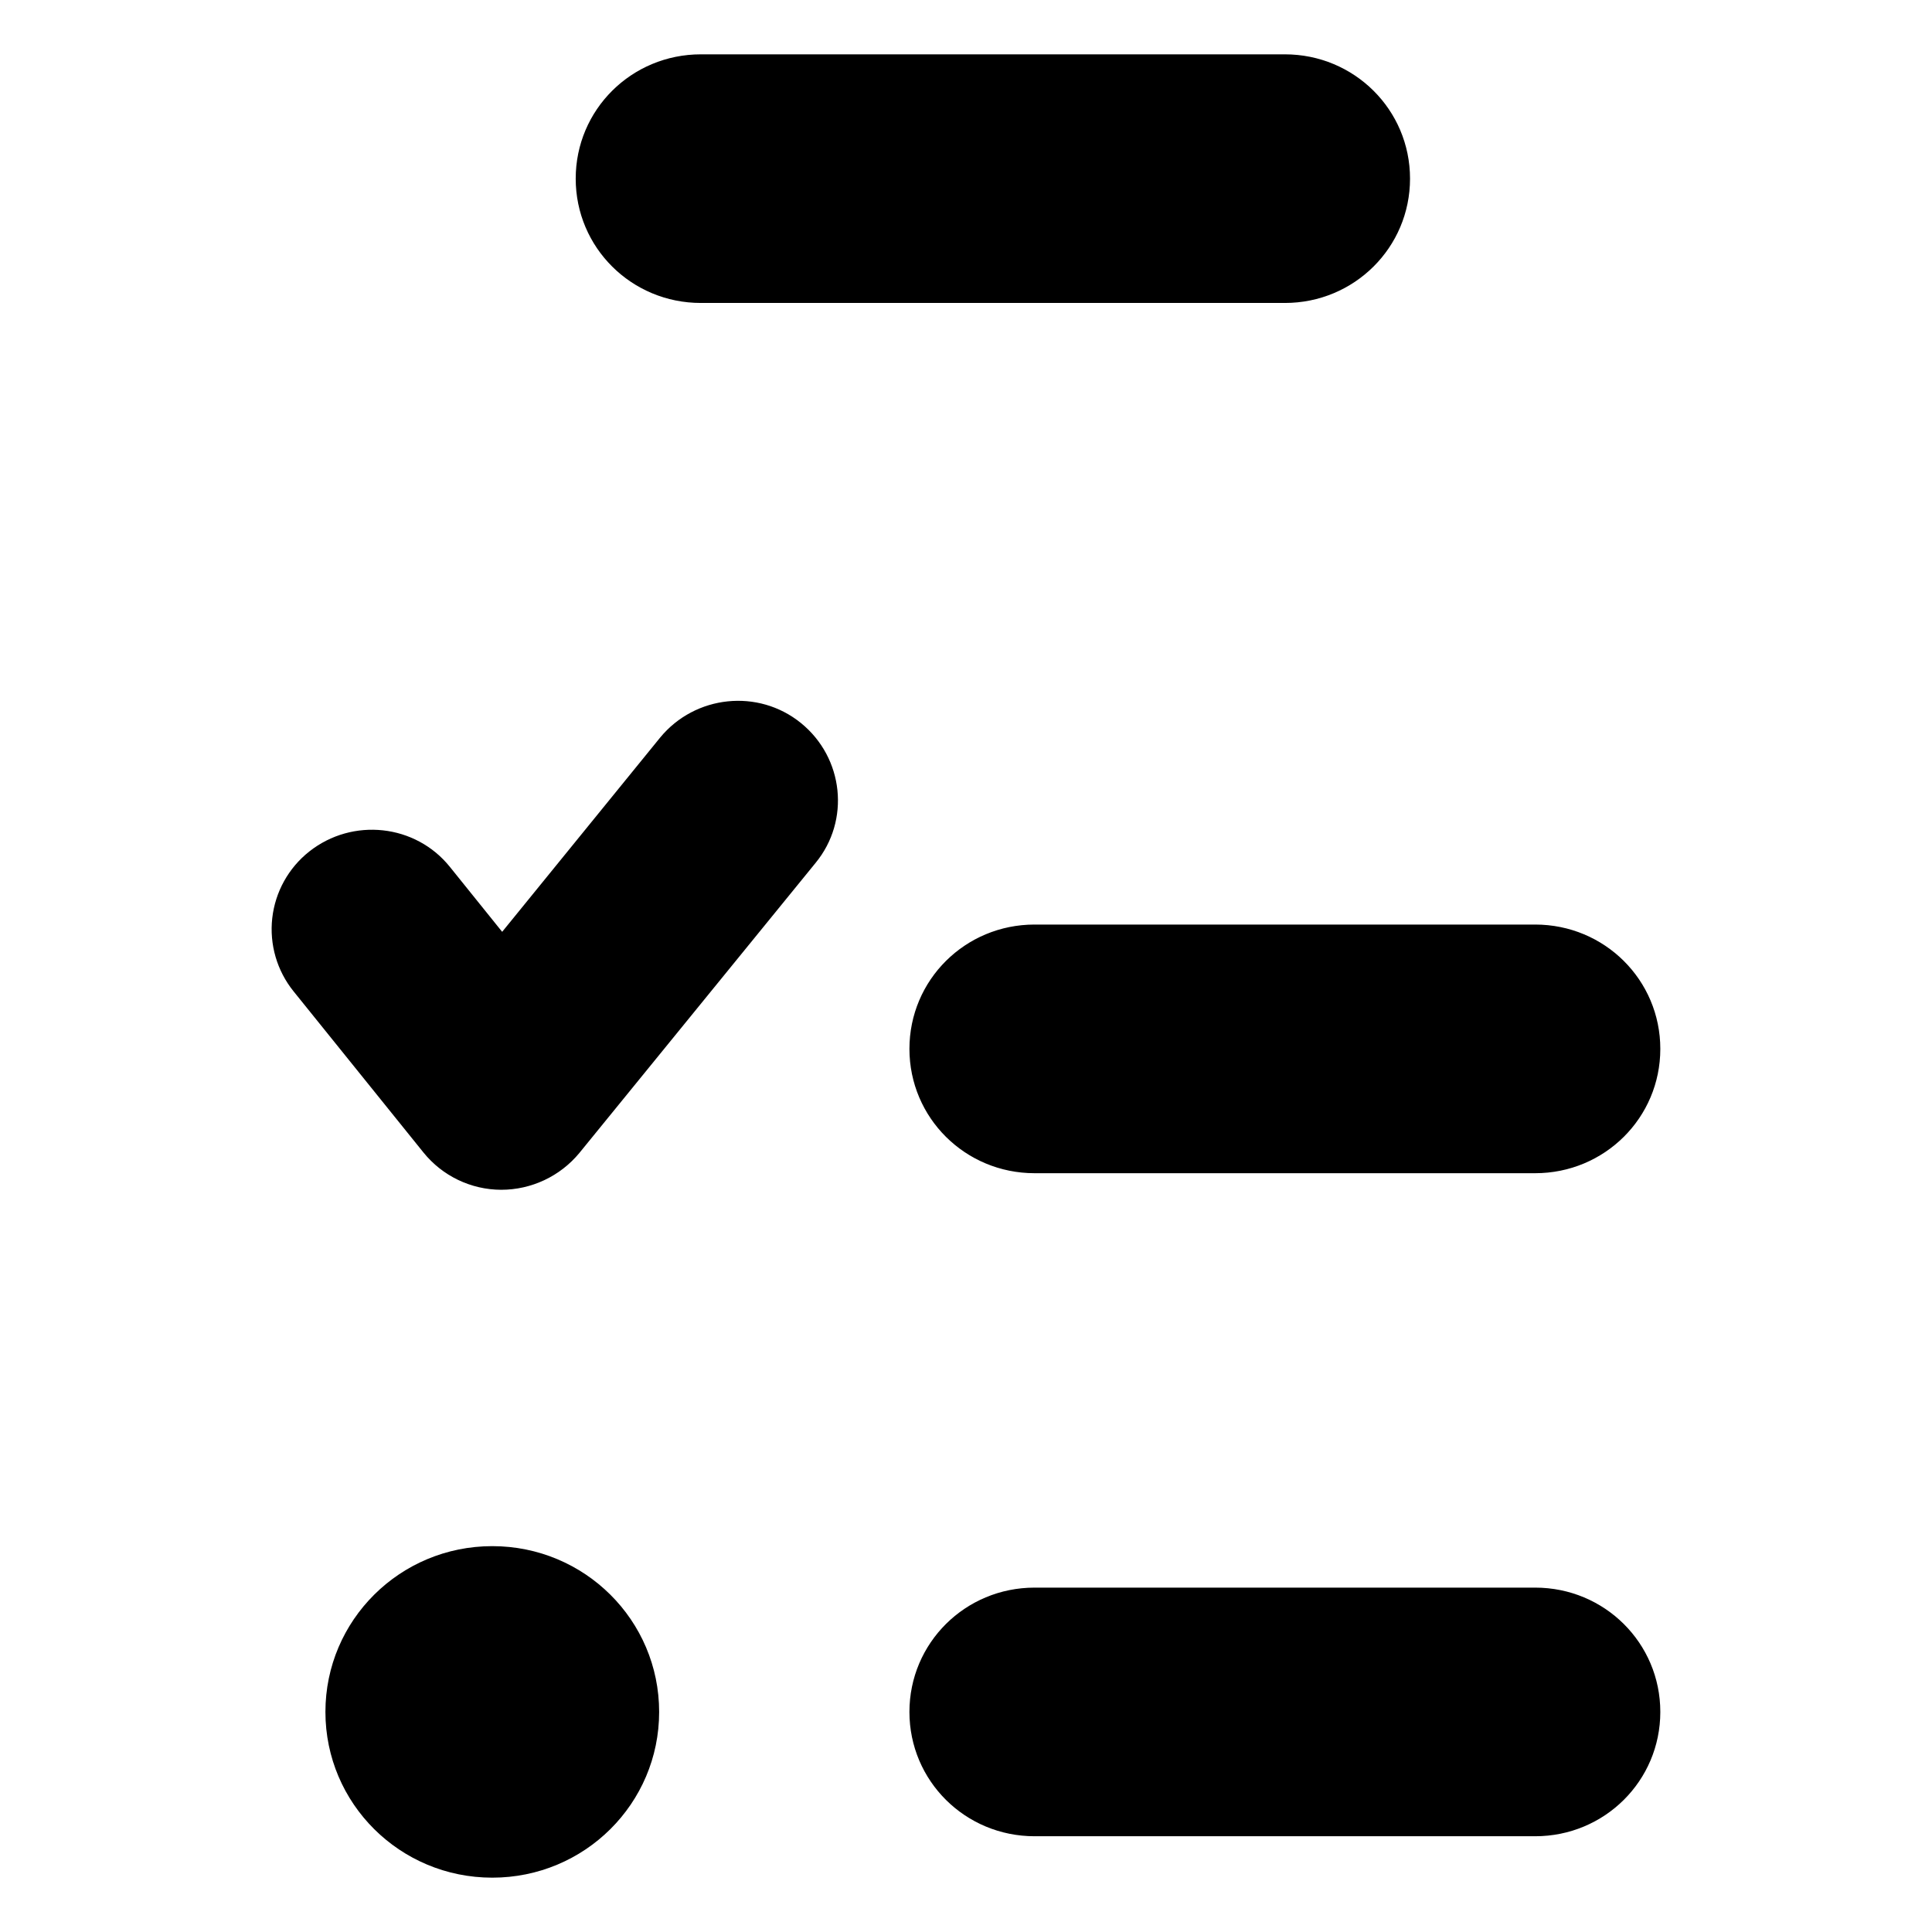
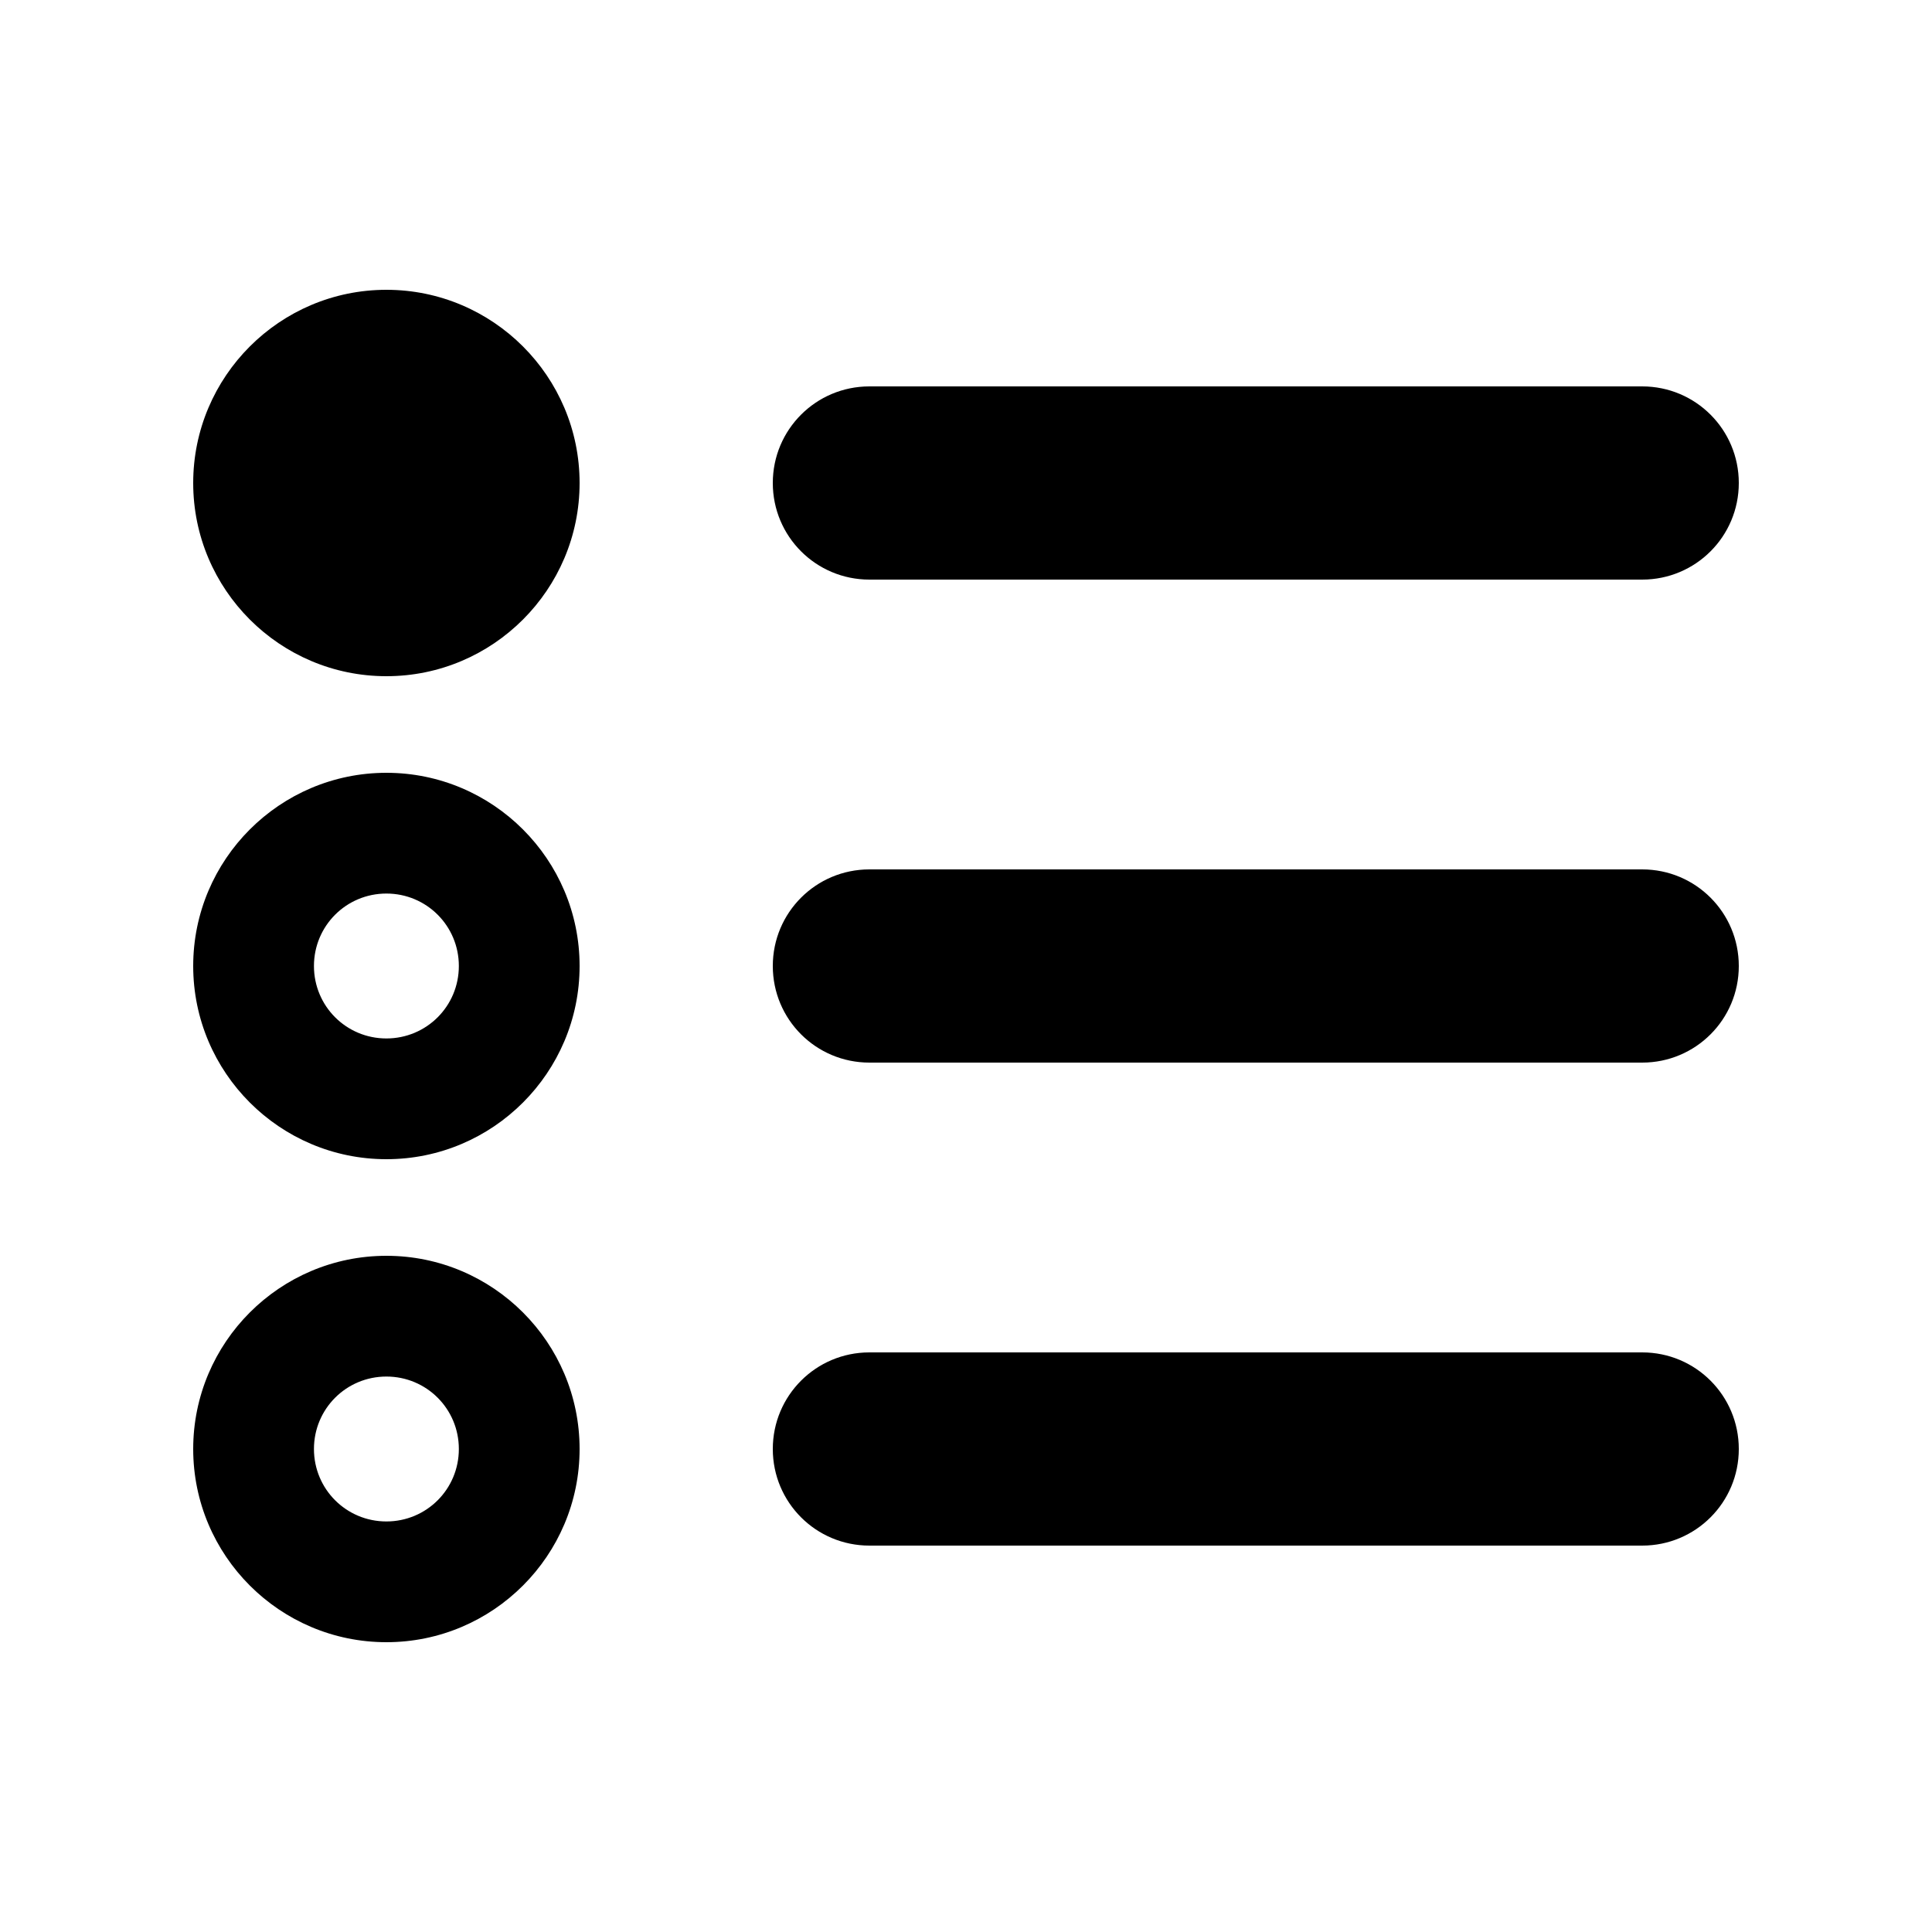
<svg xmlns="http://www.w3.org/2000/svg" viewBox="0 0 640 640">
-   <path d="M425.63 100.36c22.97 0 41.46-18.36 41.46-41.18S448.6 18 425.63 18H232.17c-22.98 0-41.46 18.36-41.46 41.18s18.48 41.18 41.46 41.18zm-160.3 139.16c-14.16-11.5-35.06-9.26-46.64 4.8l-52.34 64.36-17.27-21.45c-11.4-14.25-32.3-16.48-46.64-5.15a32.8 32.8 0 0 0-5.18 46.33l43.01 53.36a33.2 33.2 0 0 0 25.74 12.36 33.6 33.6 0 0 0 25.91-12.19l78.25-96.09c11.57-14.07 9.33-34.83-4.84-46.33m35.93 107.93c0 22.83 18.48 41.19 41.46 41.19h165.82c22.98 0 41.46-18.36 41.46-41.18s-18.48-41.19-41.46-41.19H342.72c-22.98 0-41.46 18.36-41.46 41.19m0 219.64c0 22.82 18.48 41.18 41.46 41.18h165.82c22.98 0 41.46-18.36 41.46-41.18s-18.48-41.18-41.46-41.18H342.72c-22.98 0-41.46 18.36-41.46 41.18M163.07 622c30.58 0 55.28-24.54 55.28-54.9 0-30.38-24.7-54.92-55.28-54.92-30.57 0-55.27 24.54-55.27 54.91S132.5 622 163.07 622" />
+   <path d="M128 224c35.3 0 64-28.7 64-64s-28.7-64-64-64-64 28.7-64 64 28.7 64 64 64m160-96c-17.7 0-32 14.3-32 32s14.3 32 32 32h256c17.7 0 32-14.3 32-32s-14.3-32-32-32zm0 160c-17.7 0-32 14.3-32 32s14.3 32 32 32h256c17.7 0 32-14.3 32-32s-14.3-32-32-32zm0 160c-17.7 0-32 14.3-32 32s14.3 32 32 32h256c17.7 0 32-14.3 32-32s-14.3-32-32-32zm-184 32c0-13.3 10.7-24 24-24s24 10.7 24 24-10.7 24-24 24-24-10.7-24-24m88 0c0-35.3-28.7-64-64-64s-64 28.7-64 64 28.7 64 64 64 64-28.7 64-64m-64-184c13.3 0 24 10.7 24 24s-10.7 24-24 24-24-10.7-24-24 10.7-24 24-24m0 88c35.3 0 64-28.7 64-64s-28.7-64-64-64-64 28.7-64 64 28.7 64 64 64" />
</svg>
